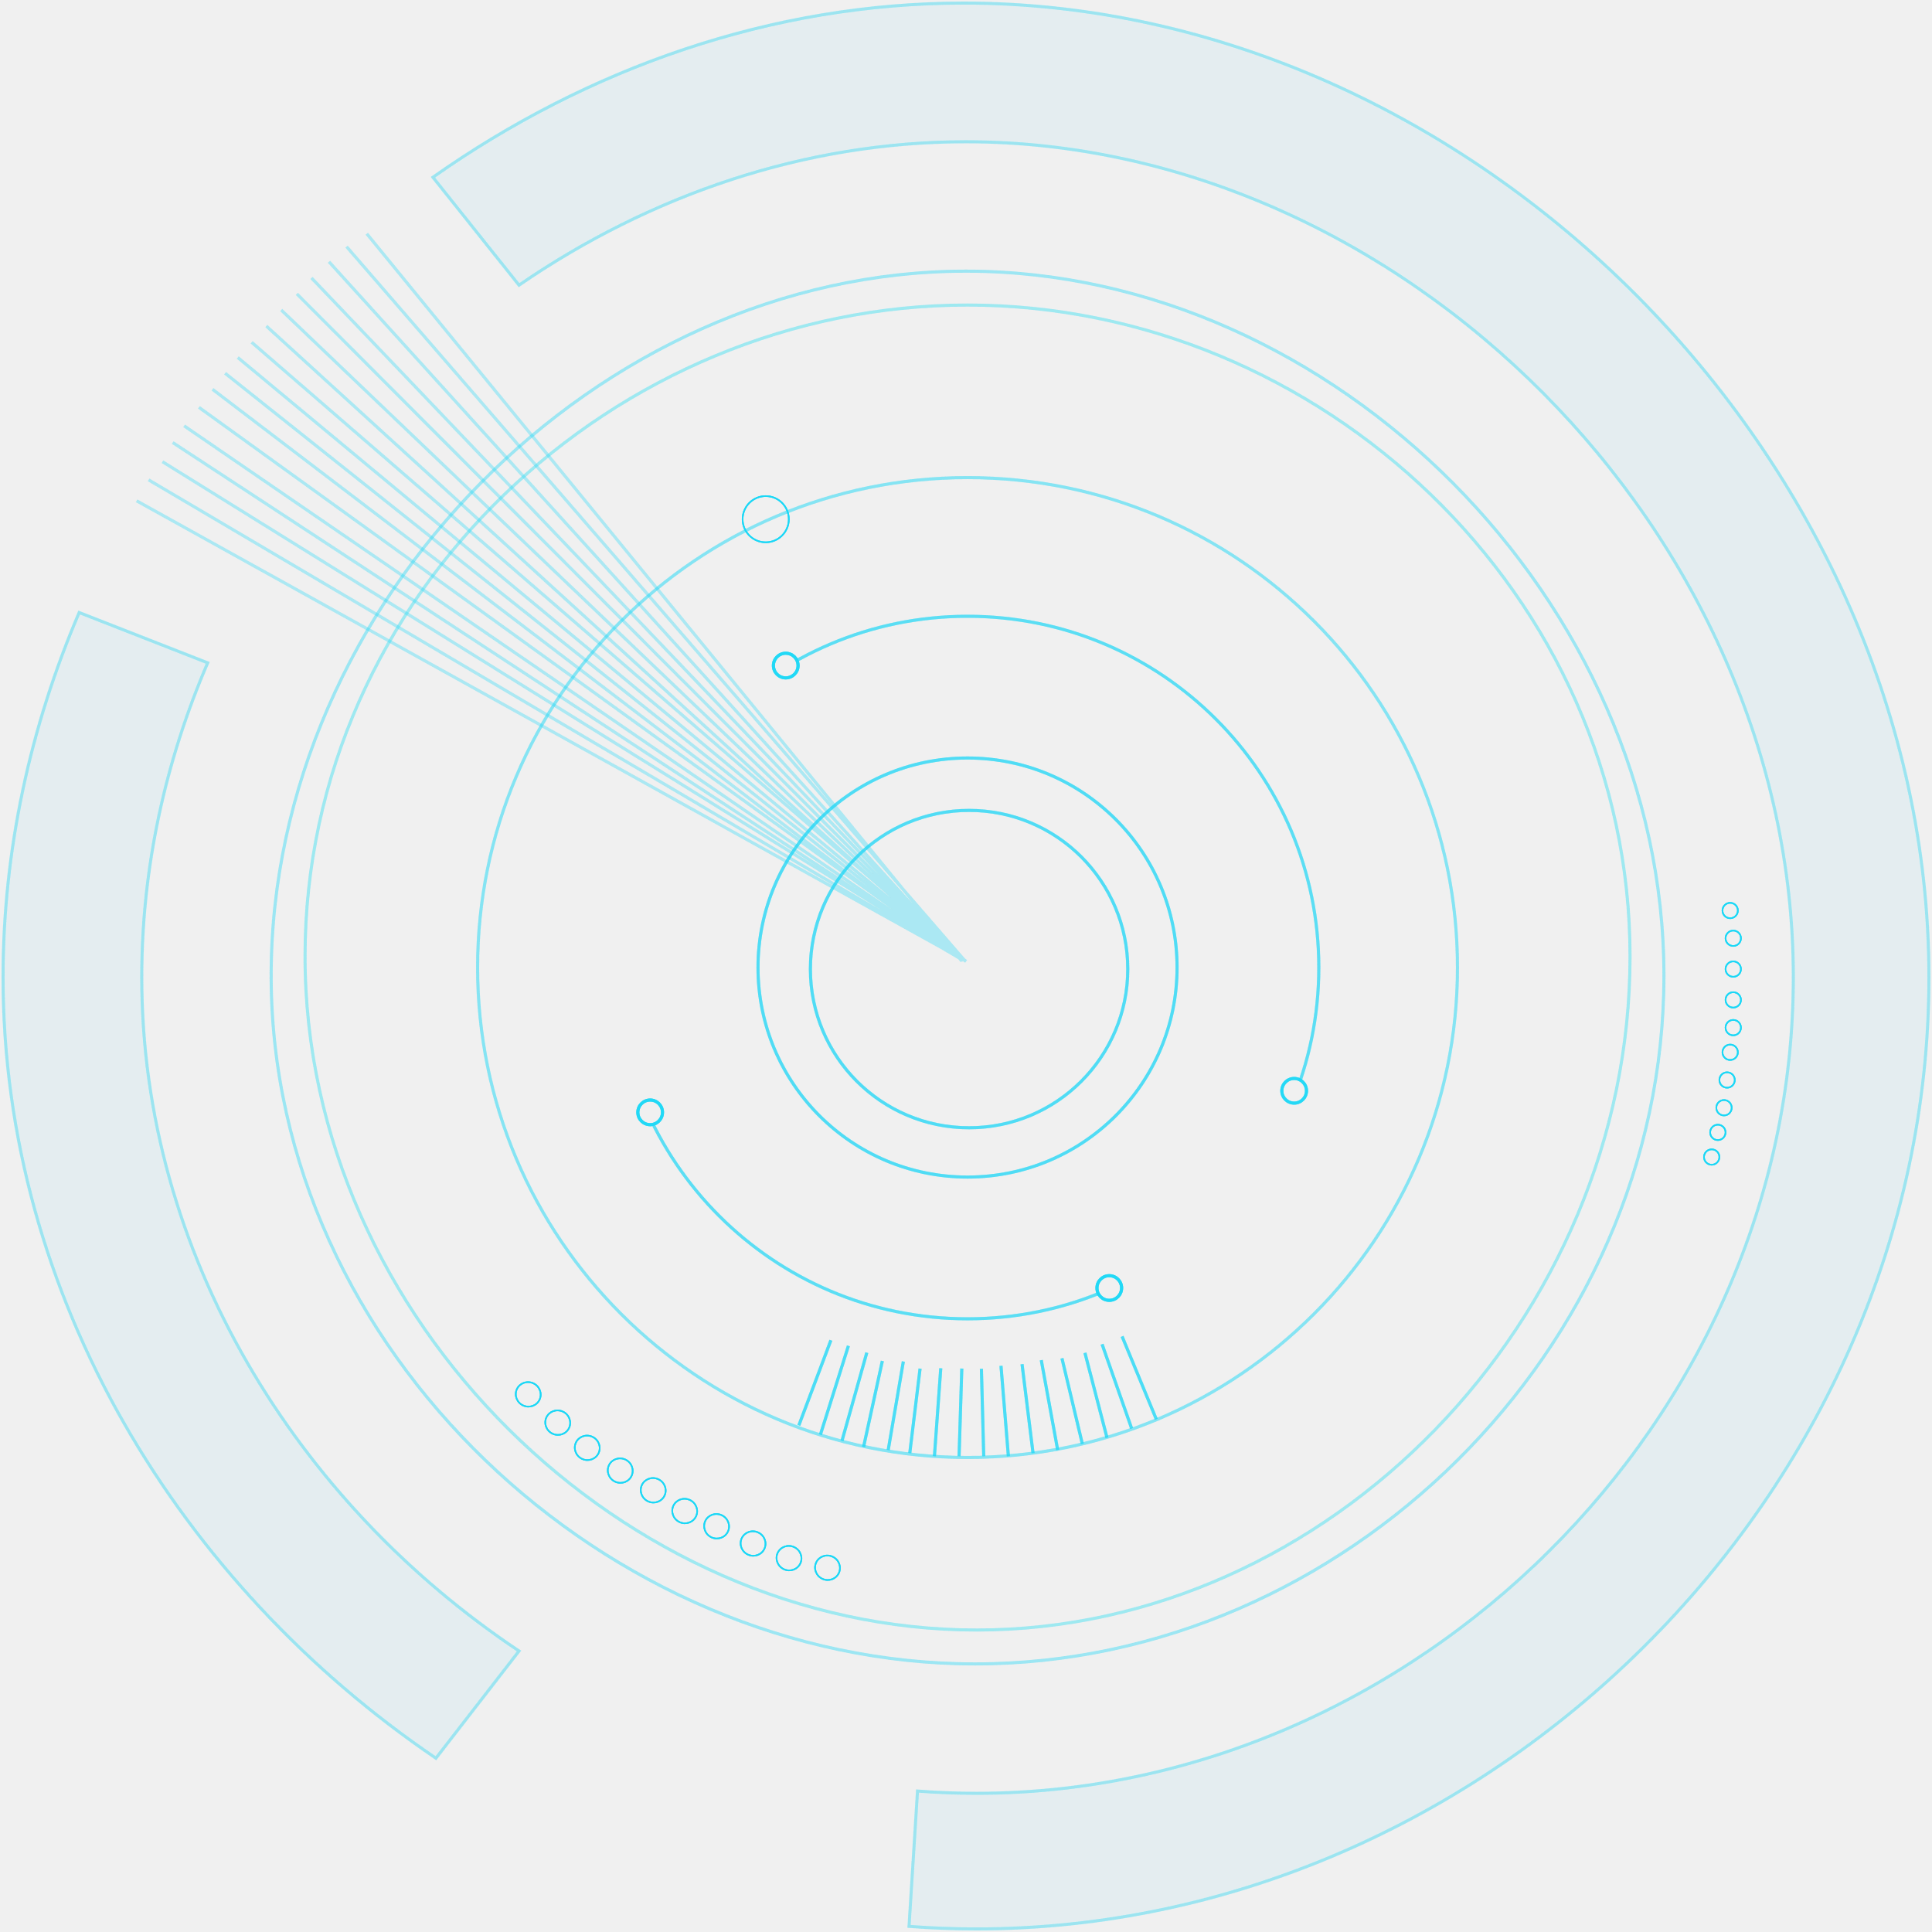
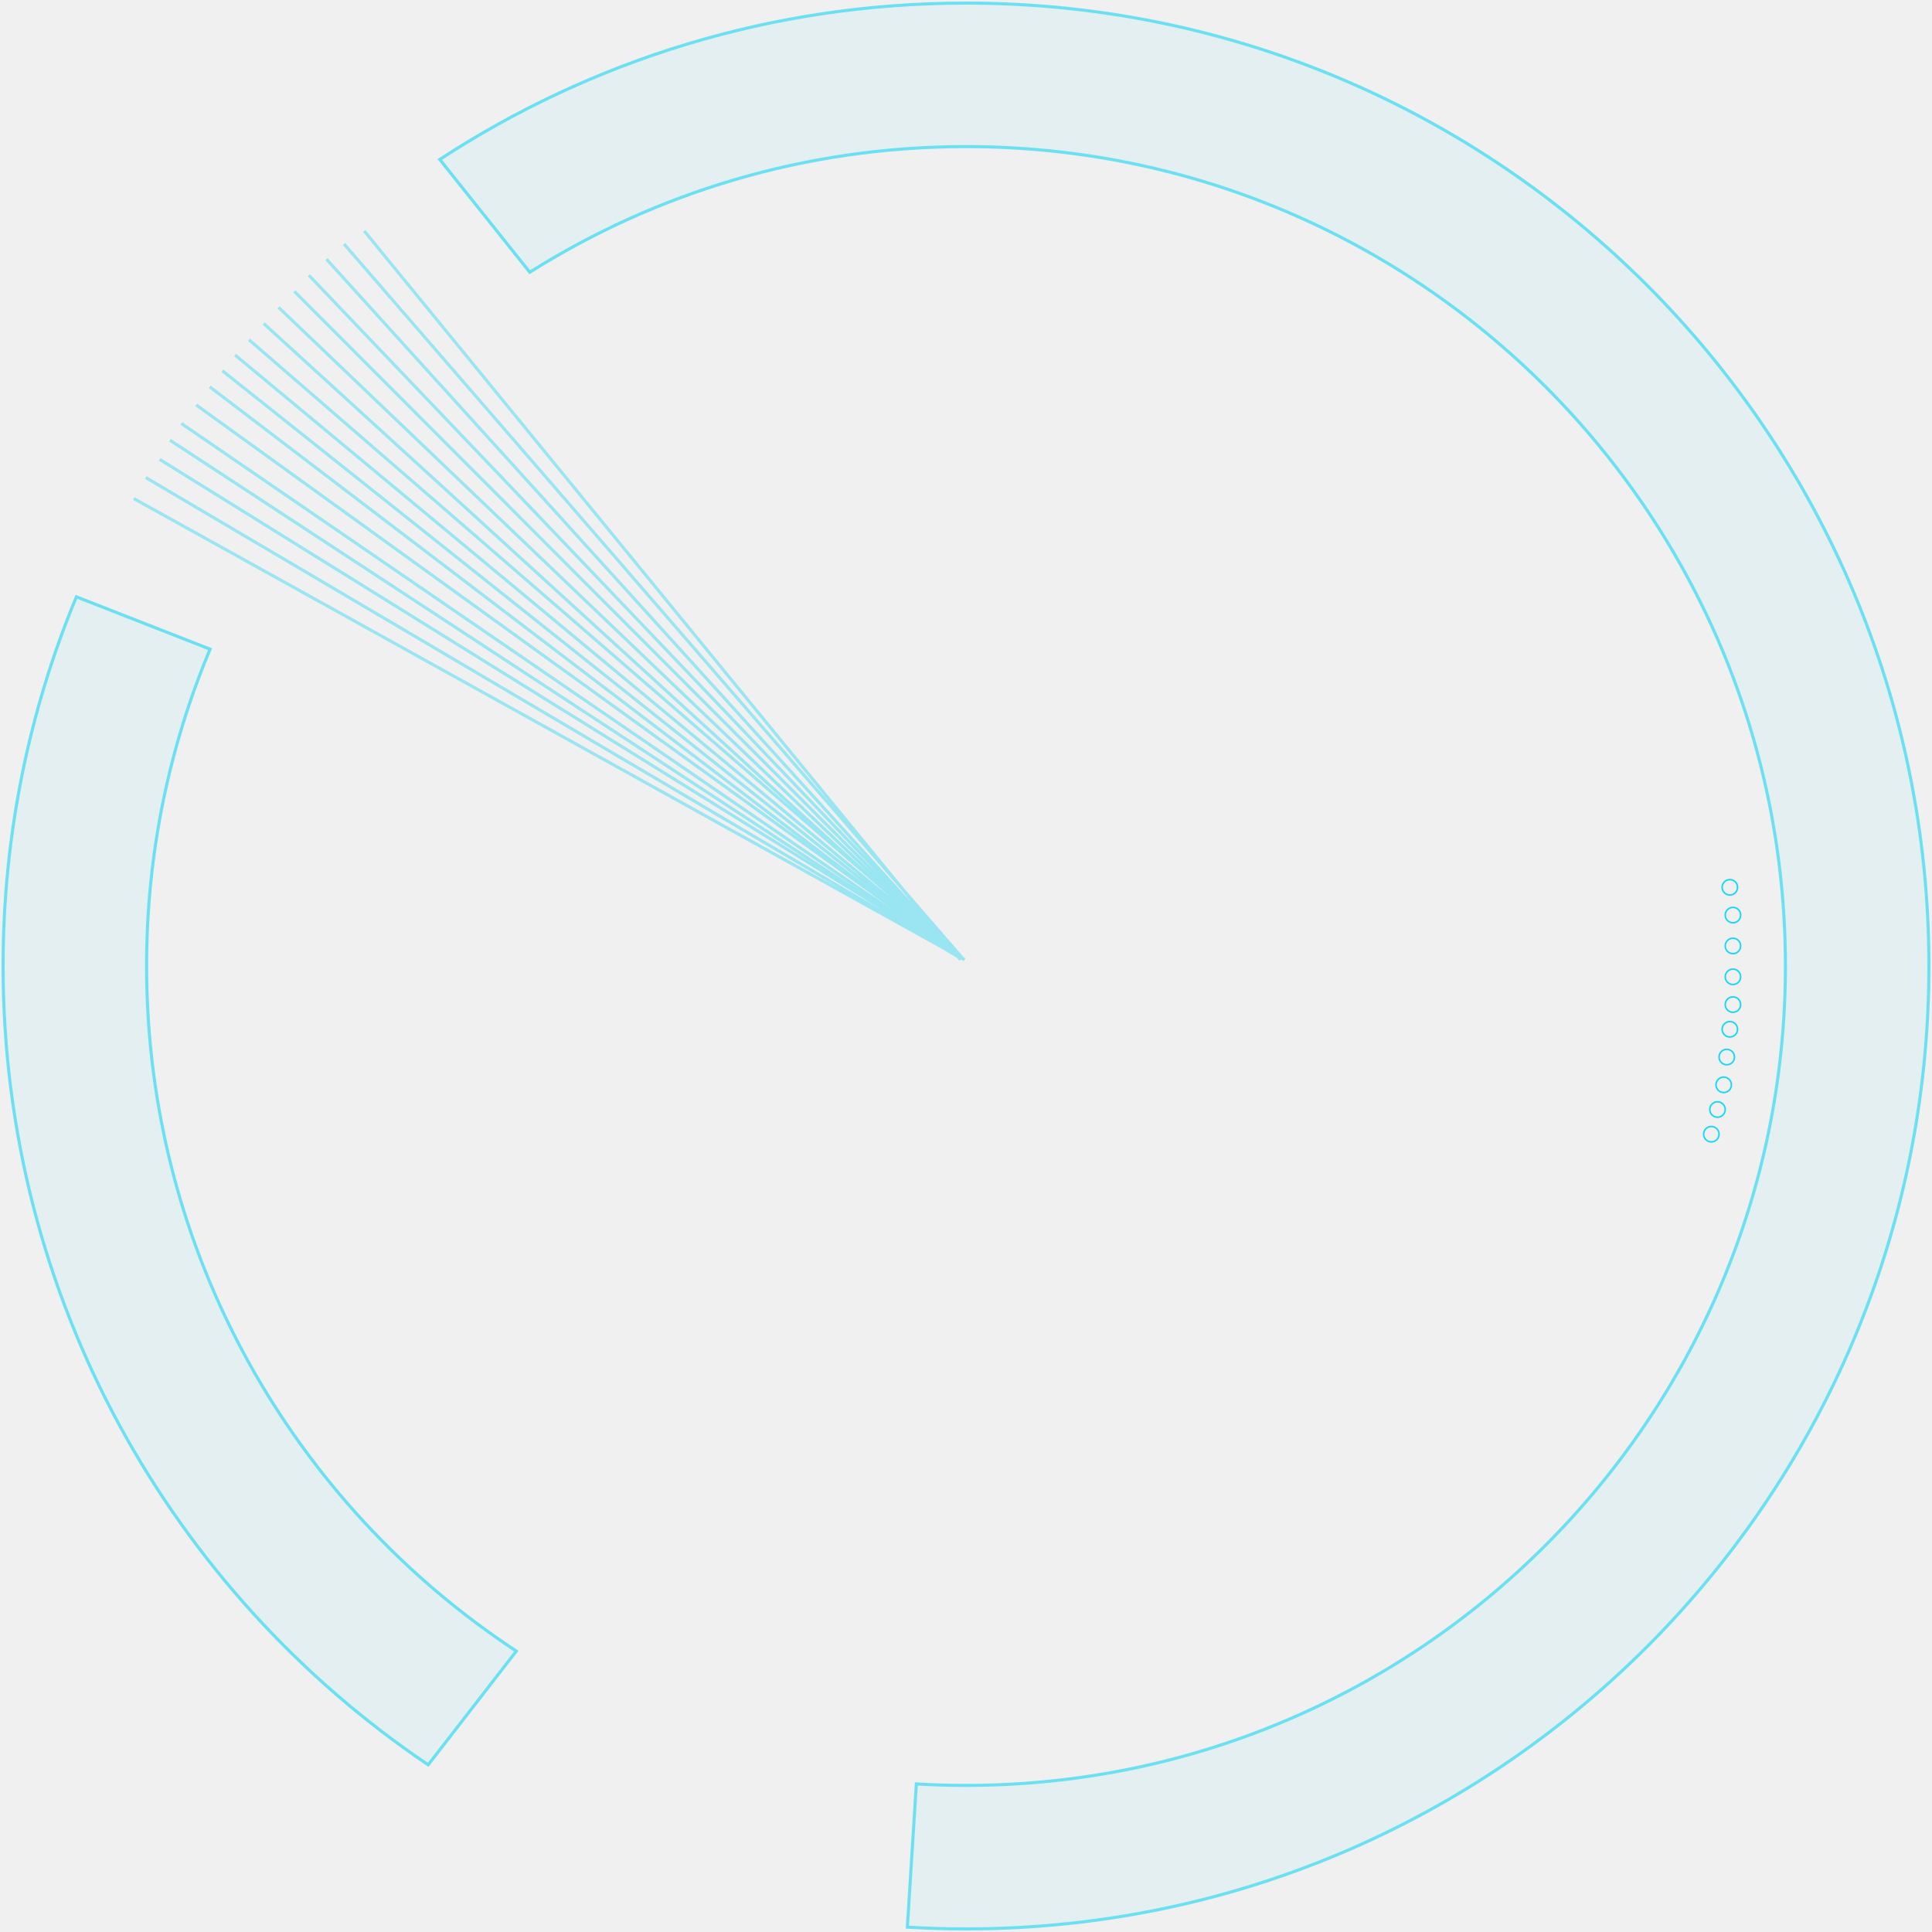
- <svg xmlns="http://www.w3.org/2000/svg" xmlns:xlink="http://www.w3.org/1999/xlink" width="627" height="627" viewBox="0 0 627 627">
-   <defs>
-     <path id="a" d="M0.609,19.492 L38.766,0.586 L157.73,63.559 L165.152,75.492 C165.152,75.492 102.836,85.153 74.449,75.492 C46.063,65.831 0.609,19.492 0.609,19.492 Z" />
-     <path id="c" d="M0.414,17.168 L21.082,45.625 L108.07,45.918 L155.898,114.738 L148.004,170.074 L201.879,165.414 C201.879,165.414 196.625,63.797 193.164,62.207 C189.703,60.617 84.691,0.469 84.691,0.469 L0.414,17.168 Z" />
-     <path id="e" d="M0.609,19.492 L38.766,0.586 L157.73,63.559 L165.152,75.492 C165.152,75.492 102.836,85.153 74.449,75.492 C46.063,65.831 0.609,19.492 0.609,19.492 Z" />
-     <path id="g" d="M0.414,17.168 L21.082,45.625 L108.07,45.918 L155.898,114.738 L148.004,170.074 L201.879,165.414 C201.879,165.414 196.625,63.797 193.164,62.207 C189.703,60.617 84.691,0.469 84.691,0.469 L0.414,17.168 Z" />
-     <path id="i" d="M0.609,19.492 L38.766,0.586 L157.73,63.559 L165.152,75.492 C165.152,75.492 102.836,85.153 74.449,75.492 C46.063,65.831 0.609,19.492 0.609,19.492 Z" />
-     <path id="k" d="M0.414,17.168 L21.082,45.625 L108.07,45.918 L155.898,114.738 L148.004,170.074 L201.879,165.414 C201.879,165.414 196.625,63.797 193.164,62.207 C189.703,60.617 84.691,0.469 84.691,0.469 L0.414,17.168 Z" />
-   </defs>
-   <g fill="none" fill-rule="evenodd" transform="translate(-19 -19)">
-     <rect width="666" height="666" fill="#102F59" opacity="0" />
+ <svg xmlns="http://www.w3.org/2000/svg" width="626" height="626" viewBox="0 0 626 626">
+   <g fill="none" fill-rule="evenodd" transform="translate(-20 -20)">
    <rect width="666" height="666" />
-     <g opacity=".788" transform="translate(20 20)">
-       <path fill="#18D7F6" fill-opacity=".1" stroke="#18D7F6" d="M139.505,56.528 C189.702,21.154 249.442,5.68434189e-14 311.818,5.68434189e-14 C476.965,5.68434189e-14 625,148.288 625,316.16 C625,484.032 481.059,625 315.912,625 C308.58,625 301.278,624.722 294.015,624.177 L296.77,580.265 C303.123,580.752 309.512,581 315.926,581 C457.556,581 581,460.106 581,316.139 C581,172.172 454.045,45 312.415,45 C260.076,45 209.901,62.367 167.439,91.531 L139.505,56.528 Z M24.698,197.792 L66.399,214.119 C52.686,245.988 45,280.55 45,316.139 C45,405.902 95.263,486.694 167.439,534.808 L140.471,569.592 C57.543,513.314 0,419.872 0,316.16 C0,274.882 8.868,234.788 24.698,197.792 Z" opacity=".192" />
-       <g stroke="#18D7F6" transform="rotate(-18 342.36 -24.273)" opacity=".153">
-         <path d="M209.099 284.882L98.381.682M210.223 285.4L90.842 2.645M208.979 284.036L83.902 5.557M208.986 283.817L76.88 8.784M208.79 283.77L70.77 12.244M208.686 283.737L64.322 15.636M208.17 283.038L58.116 19.107M208.612 283.656L6.342 54.768M209.093 282.984L51.965 22.648M208.394 282.753L46.147 25.947M208.327 283.036L40.654 29.526M207.8 282.66L35.163 33.229M207.371 282.077L.556 60.038M207.817 281.693L29.158 37.428M22.738 41.663L209.593 284.674M17.543 45.678L209.535 284.811M12.453 50.557L210.444 285.334" />
-       </g>
-       <circle cx="313" cy="313" r="159" stroke="#18D7F6" opacity=".258" />
-       <g transform="translate(196 352)">
-         <mask id="b" fill="white">
-           <use xlink:href="#a" />
-         </mask>
-         <circle cx="117" cy="-39" r="114" stroke="#18D7F6" opacity=".413" mask="url(#b)" />
-       </g>
-       <g transform="translate(247 182)">
-         <mask id="d" fill="white">
-           <use xlink:href="#c" />
-         </mask>
-         <circle cx="66" cy="131" r="114" stroke="#18D7F6" opacity=".413" mask="url(#d)" />
-       </g>
-       <circle cx="359" cy="417" r="4" stroke="#18D7F6" opacity=".843" />
-       <circle cx="210" cy="360" r="4" stroke="#18D7F6" opacity=".843" />
-       <circle cx="254" cy="215" r="4" stroke="#18D7F6" opacity=".843" />
-       <circle cx="419" cy="353" r="4" stroke="#18D7F6" opacity=".769" />
-       <path stroke="#18D7F6" d="M315.968,528 C430.338,528 528,427.168 528,309.417 C528,191.665 427.371,98 313,98 C198.629,98 98,191.665 98,309.417 C98,427.168 201.597,528 315.968,528 Z" opacity=".184" />
-       <path stroke="#18D7F6" d="M315.467,539 C434.902,539 539,437.052 539,315.647 C539,194.242 431.941,87 312.507,87 C193.072,87 87,194.242 87,315.647 C87,437.052 196.033,539 315.467,539 Z" opacity=".199" />
-       <circle cx="313.5" cy="313.5" r="51.5" stroke="#18D7F6" opacity=".461" />
-       <circle cx="313" cy="313" r="68" stroke="#18D7F6" opacity=".461" />
-       <path stroke="#18D7F6" stroke-width=".5" d="M554.5,377 C553.119,377 552,375.881 552,374.5 C552,373.119 553.119,372 554.5,372 C555.881,372 557,373.119 557,374.5 C557,375.881 555.881,377 554.5,377 Z M556.5,369 C555.119,369 554,367.881 554,366.5 C554,365.119 555.119,364 556.5,364 C557.881,364 559,365.119 559,366.5 C559,367.881 557.881,369 556.5,369 Z M558.5,361 C557.119,361 556,359.881 556,358.5 C556,357.119 557.119,356 558.5,356 C559.881,356 561,357.119 561,358.5 C561,359.881 559.881,361 558.5,361 Z M559.5,352 C558.119,352 557,350.881 557,349.5 C557,348.119 558.119,347 559.5,347 C560.881,347 562,348.119 562,349.5 C562,350.881 560.881,352 559.5,352 Z M560.5,343 C559.119,343 558,341.881 558,340.5 C558,339.119 559.119,338 560.5,338 C561.881,338 563,339.119 563,340.5 C563,341.881 561.881,343 560.5,343 Z M561.5,335 C560.119,335 559,333.881 559,332.5 C559,331.119 560.119,330 561.5,330 C562.881,330 564,331.119 564,332.5 C564,333.881 562.881,335 561.5,335 Z M561.5,326 C560.119,326 559,324.881 559,323.5 C559,322.119 560.119,321 561.5,321 C562.881,321 564,322.119 564,323.5 C564,324.881 562.881,326 561.5,326 Z M561.5,316 C560.119,316 559,314.881 559,313.5 C559,312.119 560.119,311 561.5,311 C562.881,311 564,312.119 564,313.5 C564,314.881 562.881,316 561.5,316 Z M561.5,306 C560.119,306 559,304.881 559,303.5 C559,302.119 560.119,301 561.5,301 C562.881,301 564,302.119 564,303.5 C564,304.881 562.881,306 561.5,306 Z M560.5,297 C559.119,297 558,295.881 558,294.5 C558,293.119 559.119,292 560.5,292 C561.881,292 563,293.119 563,294.5 C563,295.881 561.881,297 560.5,297 Z" />
-       <path stroke="#18D7F6" stroke-width=".5" d="M211.181,540.733 C208.995,540.733 207.223,538.916 207.223,536.674 C207.223,534.433 208.995,532.615 211.181,532.615 C213.367,532.615 215.139,534.433 215.139,536.674 C215.139,538.916 213.367,540.733 211.181,540.733 Z M215.668,528.252 C213.482,528.252 211.71,526.434 211.71,524.193 C211.71,521.951 213.482,520.134 215.668,520.134 C217.854,520.134 219.626,521.951 219.626,524.193 C219.626,526.434 217.854,528.252 215.668,528.252 Z M219.241,516.177 C217.055,516.177 215.283,514.36 215.283,512.118 C215.283,509.876 217.055,508.059 219.241,508.059 C221.427,508.059 223.2,509.876 223.2,512.118 C223.2,514.36 221.427,516.177 219.241,516.177 Z M221.638,503.392 C219.452,503.392 217.68,501.575 217.68,499.333 C217.68,497.092 219.452,495.275 221.638,495.275 C223.824,495.275 225.596,497.092 225.596,499.333 C225.596,501.575 223.824,503.392 221.638,503.392 Z M223.121,491.014 C220.935,491.014 219.163,489.197 219.163,486.955 C219.163,484.714 220.935,482.897 223.121,482.897 C225.307,482.897 227.08,484.714 227.08,486.955 C227.08,489.197 225.307,491.014 223.121,491.014 Z M225.111,478.94 C222.925,478.94 221.153,477.122 221.153,474.881 C221.153,472.639 222.925,470.822 225.111,470.822 C227.298,470.822 229.07,472.639 229.07,474.881 C229.07,477.122 227.298,478.94 225.111,478.94 Z M225.418,467.475 C223.232,467.475 221.46,465.658 221.46,463.416 C221.46,461.175 223.232,459.358 225.418,459.358 C227.604,459.358 229.376,461.175 229.376,463.416 C229.376,465.658 227.604,467.475 225.418,467.475 Z M225.725,454.387 C223.539,454.387 221.766,452.57 221.766,450.328 C221.766,448.087 223.539,446.27 225.725,446.27 C227.911,446.27 229.683,448.087 229.683,450.328 C229.683,452.57 227.911,454.387 225.725,454.387 Z M225.315,441.802 C223.129,441.802 221.356,439.985 221.356,437.743 C221.356,435.501 223.129,433.684 225.315,433.684 C227.501,433.684 229.273,435.501 229.273,437.743 C229.273,439.985 227.501,441.802 225.315,441.802 Z M223.081,429.117 C220.895,429.117 219.123,427.299 219.123,425.058 C219.123,422.816 220.895,420.999 223.081,420.999 C225.267,420.999 227.039,422.816 227.039,425.058 C227.039,427.299 225.267,429.117 223.081,429.117 Z" transform="rotate(114 218.453 480.866)" />
-       <g stroke="#18D7F6" transform="translate(258 432)" opacity=".482">
-         <path d="M.254 29.582L10.648 1.967M7.254 32.582L16.334 3.77M14.254 34.582L22.307 5.982M21.254 36.582L27.35 8.684M29.254 37.582L34.164 8.854M36.254 38.582L39.592 11.162M44.254 39.582L46.31 11.057M52.254 39.582L53.135 11.141M60.254 39.582L59.5 11.222M68.254 39.582L65.853 10.256M76.254 38.582L72.688 9.732M84.254 37.582L78.928 8.418M92.254 35.582L85.639 7.817M100.254 33.582L93.098 6.047M108.254 30.582L98.66 3.247M116.254 27.582L105.157.711" />
-       </g>
-       <circle cx="247.5" cy="167.5" r="7.5" stroke="#18D7F6" stroke-width=".5" />
+     <path fill="#18D7F6" fill-opacity=".1" stroke="#18D7F6" d="M162.493,71.669 C211.502,39.628 270.076,21 333,21 C505.313,21 645,160.687 645,333 C645,505.313 505.313,645 333,645 C326.62,645 320.284,644.808 313.999,644.431 L316.911,598.02 C322.233,598.339 327.598,598.5 333,598.5 C479.632,598.5 598.5,479.632 598.5,333 C598.5,186.368 479.632,67.5 333,67.5 C281.049,67.5 232.584,82.421 191.654,108.211 L162.493,71.669 Z M44.753,213.381 L88.075,230.343 C74.823,261.923 67.5,296.606 67.5,333 C67.5,425.827 115.138,507.527 187.301,554.986 L158.733,591.833 C75.642,535.78 21,440.771 21,333 C21,290.623 29.449,250.219 44.753,213.381 Z" opacity=".615" />
+     <g stroke="#18D7F6" opacity=".404" transform="rotate(-18 415.498 -77.411)">
+       <path d="M209.099 284.882L98.381.682M210.223 285.4L90.842 2.645M208.979 284.036L83.902 5.557M208.986 283.817L76.88 8.784M208.79 283.77L70.77 12.244M208.686 283.737L64.322 15.636M208.17 283.038L58.116 19.107M208.612 283.656L6.342 54.768M209.093 282.984L51.965 22.648M208.394 282.753L46.147 25.947M208.327 283.036L40.654 29.526M207.8 282.66L35.163 33.229M207.371 282.077L.556 60.038M207.817 281.693L29.158 37.428M22.738 41.663L209.593 284.674M17.543 45.678L209.535 284.811M12.453 50.557L210.444 285.334" />
    </g>
-     <rect width="666" height="666" />
-     <g opacity=".788" transform="translate(20 20)">
-       <path fill="#18D7F6" fill-opacity=".1" stroke="#18D7F6" d="M139.505,56.528 C189.702,21.154 249.442,5.68434189e-14 311.818,5.68434189e-14 C476.965,5.68434189e-14 625,148.288 625,316.16 C625,484.032 481.059,625 315.912,625 C308.58,625 301.278,624.722 294.015,624.177 L296.77,580.265 C303.123,580.752 309.512,581 315.926,581 C457.556,581 581,460.106 581,316.139 C581,172.172 454.045,45 312.415,45 C260.076,45 209.901,62.367 167.439,91.531 L139.505,56.528 Z M24.698,197.792 L66.399,214.119 C52.686,245.988 45,280.55 45,316.139 C45,405.902 95.263,486.694 167.439,534.808 L140.471,569.592 C57.543,513.314 0,419.872 0,316.16 C0,274.882 8.868,234.788 24.698,197.792 Z" opacity=".192" />
-       <g stroke="#18D7F6" transform="rotate(-18 342.36 -24.273)" opacity=".153">
-         <path d="M209.099 284.882L98.381.682M210.223 285.4L90.842 2.645M208.979 284.036L83.902 5.557M208.986 283.817L76.88 8.784M208.79 283.77L70.77 12.244M208.686 283.737L64.322 15.636M208.17 283.038L58.116 19.107M208.612 283.656L6.342 54.768M209.093 282.984L51.965 22.648M208.394 282.753L46.147 25.947M208.327 283.036L40.654 29.526M207.8 282.66L35.163 33.229M207.371 282.077L.556 60.038M207.817 281.693L29.158 37.428M22.738 41.663L209.593 284.674M17.543 45.678L209.535 284.811M12.453 50.557L210.444 285.334" />
-       </g>
-       <circle cx="313" cy="313" r="159" stroke="#18D7F6" opacity=".258" />
-       <g transform="translate(196 352)">
-         <mask id="f" fill="white">
-           <use xlink:href="#e" />
-         </mask>
-         <circle cx="117" cy="-39" r="114" stroke="#18D7F6" opacity=".413" mask="url(#f)" />
-       </g>
-       <g transform="translate(247 182)">
-         <mask id="h" fill="white">
-           <use xlink:href="#g" />
-         </mask>
-         <circle cx="66" cy="131" r="114" stroke="#18D7F6" opacity=".413" mask="url(#h)" />
-       </g>
-       <circle cx="359" cy="417" r="4" stroke="#18D7F6" opacity=".843" />
-       <circle cx="210" cy="360" r="4" stroke="#18D7F6" opacity=".843" />
-       <circle cx="254" cy="215" r="4" stroke="#18D7F6" opacity=".843" />
-       <circle cx="419" cy="353" r="4" stroke="#18D7F6" opacity=".769" />
-       <path stroke="#18D7F6" d="M315.968,528 C430.338,528 528,427.168 528,309.417 C528,191.665 427.371,98 313,98 C198.629,98 98,191.665 98,309.417 C98,427.168 201.597,528 315.968,528 Z" opacity=".184" />
-       <path stroke="#18D7F6" d="M315.467,539 C434.902,539 539,437.052 539,315.647 C539,194.242 431.941,87 312.507,87 C193.072,87 87,194.242 87,315.647 C87,437.052 196.033,539 315.467,539 Z" opacity=".199" />
-       <circle cx="313.5" cy="313.5" r="51.5" stroke="#18D7F6" opacity=".461" />
-       <circle cx="313" cy="313" r="68" stroke="#18D7F6" opacity=".461" />
-       <path stroke="#18D7F6" stroke-width=".5" d="M554.5,377 C553.119,377 552,375.881 552,374.5 C552,373.119 553.119,372 554.5,372 C555.881,372 557,373.119 557,374.5 C557,375.881 555.881,377 554.5,377 Z M556.5,369 C555.119,369 554,367.881 554,366.5 C554,365.119 555.119,364 556.5,364 C557.881,364 559,365.119 559,366.5 C559,367.881 557.881,369 556.5,369 Z M558.5,361 C557.119,361 556,359.881 556,358.5 C556,357.119 557.119,356 558.5,356 C559.881,356 561,357.119 561,358.5 C561,359.881 559.881,361 558.5,361 Z M559.5,352 C558.119,352 557,350.881 557,349.5 C557,348.119 558.119,347 559.5,347 C560.881,347 562,348.119 562,349.5 C562,350.881 560.881,352 559.5,352 Z M560.5,343 C559.119,343 558,341.881 558,340.5 C558,339.119 559.119,338 560.5,338 C561.881,338 563,339.119 563,340.5 C563,341.881 561.881,343 560.5,343 Z M561.5,335 C560.119,335 559,333.881 559,332.5 C559,331.119 560.119,330 561.5,330 C562.881,330 564,331.119 564,332.5 C564,333.881 562.881,335 561.5,335 Z M561.5,326 C560.119,326 559,324.881 559,323.5 C559,322.119 560.119,321 561.5,321 C562.881,321 564,322.119 564,323.5 C564,324.881 562.881,326 561.5,326 Z M561.5,316 C560.119,316 559,314.881 559,313.5 C559,312.119 560.119,311 561.5,311 C562.881,311 564,312.119 564,313.5 C564,314.881 562.881,316 561.5,316 Z M561.5,306 C560.119,306 559,304.881 559,303.5 C559,302.119 560.119,301 561.5,301 C562.881,301 564,302.119 564,303.5 C564,304.881 562.881,306 561.5,306 Z M560.5,297 C559.119,297 558,295.881 558,294.5 C558,293.119 559.119,292 560.5,292 C561.881,292 563,293.119 563,294.5 C563,295.881 561.881,297 560.5,297 Z" />
-       <path stroke="#18D7F6" stroke-width=".5" d="M211.181,540.733 C208.995,540.733 207.223,538.916 207.223,536.674 C207.223,534.433 208.995,532.615 211.181,532.615 C213.367,532.615 215.139,534.433 215.139,536.674 C215.139,538.916 213.367,540.733 211.181,540.733 Z M215.668,528.252 C213.482,528.252 211.71,526.434 211.71,524.193 C211.71,521.951 213.482,520.134 215.668,520.134 C217.854,520.134 219.626,521.951 219.626,524.193 C219.626,526.434 217.854,528.252 215.668,528.252 Z M219.241,516.177 C217.055,516.177 215.283,514.36 215.283,512.118 C215.283,509.876 217.055,508.059 219.241,508.059 C221.427,508.059 223.2,509.876 223.2,512.118 C223.2,514.36 221.427,516.177 219.241,516.177 Z M221.638,503.392 C219.452,503.392 217.68,501.575 217.68,499.333 C217.68,497.092 219.452,495.275 221.638,495.275 C223.824,495.275 225.596,497.092 225.596,499.333 C225.596,501.575 223.824,503.392 221.638,503.392 Z M223.121,491.014 C220.935,491.014 219.163,489.197 219.163,486.955 C219.163,484.714 220.935,482.897 223.121,482.897 C225.307,482.897 227.08,484.714 227.08,486.955 C227.08,489.197 225.307,491.014 223.121,491.014 Z M225.111,478.94 C222.925,478.94 221.153,477.122 221.153,474.881 C221.153,472.639 222.925,470.822 225.111,470.822 C227.298,470.822 229.07,472.639 229.07,474.881 C229.07,477.122 227.298,478.94 225.111,478.94 Z M225.418,467.475 C223.232,467.475 221.46,465.658 221.46,463.416 C221.46,461.175 223.232,459.358 225.418,459.358 C227.604,459.358 229.376,461.175 229.376,463.416 C229.376,465.658 227.604,467.475 225.418,467.475 Z M225.725,454.387 C223.539,454.387 221.766,452.57 221.766,450.328 C221.766,448.087 223.539,446.27 225.725,446.27 C227.911,446.27 229.683,448.087 229.683,450.328 C229.683,452.57 227.911,454.387 225.725,454.387 Z M225.315,441.802 C223.129,441.802 221.356,439.985 221.356,437.743 C221.356,435.501 223.129,433.684 225.315,433.684 C227.501,433.684 229.273,435.501 229.273,437.743 C229.273,439.985 227.501,441.802 225.315,441.802 Z M223.081,429.117 C220.895,429.117 219.123,427.299 219.123,425.058 C219.123,422.816 220.895,420.999 223.081,420.999 C225.267,420.999 227.039,422.816 227.039,425.058 C227.039,427.299 225.267,429.117 223.081,429.117 Z" transform="rotate(114 218.453 480.866)" />
-       <g stroke="#18D7F6" transform="translate(258 432)" opacity=".482">
-         <path d="M.254 29.582L10.648 1.967M7.254 32.582L16.334 3.77M14.254 34.582L22.307 5.982M21.254 36.582L27.35 8.684M29.254 37.582L34.164 8.854M36.254 38.582L39.592 11.162M44.254 39.582L46.31 11.057M52.254 39.582L53.135 11.141M60.254 39.582L59.5 11.222M68.254 39.582L65.853 10.256M76.254 38.582L72.688 9.732M84.254 37.582L78.928 8.418M92.254 35.582L85.639 7.817M100.254 33.582L93.098 6.047M108.254 30.582L98.66 3.247M116.254 27.582L105.157.711" />
-       </g>
-       <circle cx="247.5" cy="167.5" r="7.5" stroke="#18D7F6" stroke-width=".5" />
-     </g>
-     <g>
-       <rect width="666" height="666" />
-       <g opacity=".788" transform="translate(20 20)">
-         <path fill="#18D7F6" fill-opacity=".1" stroke="#18D7F6" d="M139.505,56.528 C189.702,21.154 249.442,5.68434189e-14 311.818,5.68434189e-14 C476.965,5.68434189e-14 625,148.288 625,316.16 C625,484.032 481.059,625 315.912,625 C308.58,625 301.278,624.722 294.015,624.177 L296.77,580.265 C303.123,580.752 309.512,581 315.926,581 C457.556,581 581,460.106 581,316.139 C581,172.172 454.045,45 312.415,45 C260.076,45 209.901,62.367 167.439,91.531 L139.505,56.528 Z M24.698,197.792 L66.399,214.119 C52.686,245.988 45,280.55 45,316.139 C45,405.902 95.263,486.694 167.439,534.808 L140.471,569.592 C57.543,513.314 0,419.872 0,316.16 C0,274.882 8.868,234.788 24.698,197.792 Z" opacity=".192" />
-         <g stroke="#18D7F6" transform="rotate(-18 342.36 -24.273)" opacity=".153">
-           <path d="M209.099 284.882L98.381.682M210.223 285.4L90.842 2.645M208.979 284.036L83.902 5.557M208.986 283.817L76.88 8.784M208.79 283.77L70.77 12.244M208.686 283.737L64.322 15.636M208.17 283.038L58.116 19.107M208.612 283.656L6.342 54.768M209.093 282.984L51.965 22.648M208.394 282.753L46.147 25.947M208.327 283.036L40.654 29.526M207.8 282.66L35.163 33.229M207.371 282.077L.556 60.038M207.817 281.693L29.158 37.428M22.738 41.663L209.593 284.674M17.543 45.678L209.535 284.811M12.453 50.557L210.444 285.334" />
-         </g>
-         <circle cx="313" cy="313" r="159" stroke="#18D7F6" opacity=".258" />
-         <g transform="translate(196 352)">
-           <mask id="j" fill="white">
-             <use xlink:href="#i" />
-           </mask>
-           <circle cx="117" cy="-39" r="114" stroke="#18D7F6" opacity=".413" mask="url(#j)" />
-         </g>
-         <g transform="translate(247 182)">
-           <mask id="l" fill="white">
-             <use xlink:href="#k" />
-           </mask>
-           <circle cx="66" cy="131" r="114" stroke="#18D7F6" opacity=".413" mask="url(#l)" />
-         </g>
-         <circle cx="359" cy="417" r="4" stroke="#18D7F6" opacity=".843" />
-         <circle cx="210" cy="360" r="4" stroke="#18D7F6" opacity=".843" />
-         <circle cx="254" cy="215" r="4" stroke="#18D7F6" opacity=".843" />
-         <circle cx="419" cy="353" r="4" stroke="#18D7F6" opacity=".769" />
-         <path stroke="#18D7F6" d="M315.968,528 C430.338,528 528,427.168 528,309.417 C528,191.665 427.371,98 313,98 C198.629,98 98,191.665 98,309.417 C98,427.168 201.597,528 315.968,528 Z" opacity=".184" />
-         <path stroke="#18D7F6" d="M315.467,539 C434.902,539 539,437.052 539,315.647 C539,194.242 431.941,87 312.507,87 C193.072,87 87,194.242 87,315.647 C87,437.052 196.033,539 315.467,539 Z" opacity=".199" />
-         <circle cx="313.5" cy="313.5" r="51.5" stroke="#18D7F6" opacity=".461" />
-         <circle cx="313" cy="313" r="68" stroke="#18D7F6" opacity=".461" />
-         <path stroke="#18D7F6" stroke-width=".5" d="M554.5,377 C553.119,377 552,375.881 552,374.5 C552,373.119 553.119,372 554.5,372 C555.881,372 557,373.119 557,374.5 C557,375.881 555.881,377 554.5,377 Z M556.5,369 C555.119,369 554,367.881 554,366.5 C554,365.119 555.119,364 556.5,364 C557.881,364 559,365.119 559,366.5 C559,367.881 557.881,369 556.5,369 Z M558.5,361 C557.119,361 556,359.881 556,358.5 C556,357.119 557.119,356 558.5,356 C559.881,356 561,357.119 561,358.5 C561,359.881 559.881,361 558.5,361 Z M559.5,352 C558.119,352 557,350.881 557,349.5 C557,348.119 558.119,347 559.5,347 C560.881,347 562,348.119 562,349.5 C562,350.881 560.881,352 559.5,352 Z M560.5,343 C559.119,343 558,341.881 558,340.5 C558,339.119 559.119,338 560.5,338 C561.881,338 563,339.119 563,340.5 C563,341.881 561.881,343 560.5,343 Z M561.5,335 C560.119,335 559,333.881 559,332.5 C559,331.119 560.119,330 561.5,330 C562.881,330 564,331.119 564,332.5 C564,333.881 562.881,335 561.5,335 Z M561.5,326 C560.119,326 559,324.881 559,323.5 C559,322.119 560.119,321 561.5,321 C562.881,321 564,322.119 564,323.5 C564,324.881 562.881,326 561.5,326 Z M561.5,316 C560.119,316 559,314.881 559,313.5 C559,312.119 560.119,311 561.5,311 C562.881,311 564,312.119 564,313.5 C564,314.881 562.881,316 561.5,316 Z M561.5,306 C560.119,306 559,304.881 559,303.5 C559,302.119 560.119,301 561.5,301 C562.881,301 564,302.119 564,303.5 C564,304.881 562.881,306 561.5,306 Z M560.5,297 C559.119,297 558,295.881 558,294.5 C558,293.119 559.119,292 560.5,292 C561.881,292 563,293.119 563,294.5 C563,295.881 561.881,297 560.5,297 Z" />
-         <path stroke="#18D7F6" stroke-width=".5" d="M211.181,540.733 C208.995,540.733 207.223,538.916 207.223,536.674 C207.223,534.433 208.995,532.615 211.181,532.615 C213.367,532.615 215.139,534.433 215.139,536.674 C215.139,538.916 213.367,540.733 211.181,540.733 Z M215.668,528.252 C213.482,528.252 211.71,526.434 211.71,524.193 C211.71,521.951 213.482,520.134 215.668,520.134 C217.854,520.134 219.626,521.951 219.626,524.193 C219.626,526.434 217.854,528.252 215.668,528.252 Z M219.241,516.177 C217.055,516.177 215.283,514.36 215.283,512.118 C215.283,509.876 217.055,508.059 219.241,508.059 C221.427,508.059 223.2,509.876 223.2,512.118 C223.2,514.36 221.427,516.177 219.241,516.177 Z M221.638,503.392 C219.452,503.392 217.68,501.575 217.68,499.333 C217.68,497.092 219.452,495.275 221.638,495.275 C223.824,495.275 225.596,497.092 225.596,499.333 C225.596,501.575 223.824,503.392 221.638,503.392 Z M223.121,491.014 C220.935,491.014 219.163,489.197 219.163,486.955 C219.163,484.714 220.935,482.897 223.121,482.897 C225.307,482.897 227.08,484.714 227.08,486.955 C227.08,489.197 225.307,491.014 223.121,491.014 Z M225.111,478.94 C222.925,478.94 221.153,477.122 221.153,474.881 C221.153,472.639 222.925,470.822 225.111,470.822 C227.298,470.822 229.07,472.639 229.07,474.881 C229.07,477.122 227.298,478.94 225.111,478.94 Z M225.418,467.475 C223.232,467.475 221.46,465.658 221.46,463.416 C221.46,461.175 223.232,459.358 225.418,459.358 C227.604,459.358 229.376,461.175 229.376,463.416 C229.376,465.658 227.604,467.475 225.418,467.475 Z M225.725,454.387 C223.539,454.387 221.766,452.57 221.766,450.328 C221.766,448.087 223.539,446.27 225.725,446.27 C227.911,446.27 229.683,448.087 229.683,450.328 C229.683,452.57 227.911,454.387 225.725,454.387 Z M225.315,441.802 C223.129,441.802 221.356,439.985 221.356,437.743 C221.356,435.501 223.129,433.684 225.315,433.684 C227.501,433.684 229.273,435.501 229.273,437.743 C229.273,439.985 227.501,441.802 225.315,441.802 Z M223.081,429.117 C220.895,429.117 219.123,427.299 219.123,425.058 C219.123,422.816 220.895,420.999 223.081,420.999 C225.267,420.999 227.039,422.816 227.039,425.058 C227.039,427.299 225.267,429.117 223.081,429.117 Z" transform="rotate(114 218.453 480.866)" />
-         <g stroke="#18D7F6" transform="translate(258 432)" opacity=".482">
-           <path d="M.254 29.582L10.648 1.967M7.254 32.582L16.334 3.77M14.254 34.582L22.307 5.982M21.254 36.582L27.35 8.684M29.254 37.582L34.164 8.854M36.254 38.582L39.592 11.162M44.254 39.582L46.31 11.057M52.254 39.582L53.135 11.141M60.254 39.582L59.5 11.222M68.254 39.582L65.853 10.256M76.254 38.582L72.688 9.732M84.254 37.582L78.928 8.418M92.254 35.582L85.639 7.817M100.254 33.582L93.098 6.047M108.254 30.582L98.66 3.247M116.254 27.582L105.157.711" />
-         </g>
-         <circle cx="247.5" cy="167.5" r="7.5" stroke="#18D7F6" stroke-width=".5" />
-       </g>
-     </g>
+     <path stroke="#18D7F6" stroke-width=".5" d="M574.5,390 C573.119,390 572,388.881 572,387.5 C572,386.119 573.119,385 574.5,385 C575.881,385 577,386.119 577,387.5 C577,388.881 575.881,390 574.5,390 Z M576.5,382 C575.119,382 574,380.881 574,379.5 C574,378.119 575.119,377 576.5,377 C577.881,377 579,378.119 579,379.5 C579,380.881 577.881,382 576.5,382 Z M578.5,374 C577.119,374 576,372.881 576,371.5 C576,370.119 577.119,369 578.5,369 C579.881,369 581,370.119 581,371.5 C581,372.881 579.881,374 578.5,374 Z M579.5,365 C578.119,365 577,363.881 577,362.5 C577,361.119 578.119,360 579.5,360 C580.881,360 582,361.119 582,362.5 C582,363.881 580.881,365 579.5,365 Z M580.5,356 C579.119,356 578,354.881 578,353.5 C578,352.119 579.119,351 580.5,351 C581.881,351 583,352.119 583,353.5 C583,354.881 581.881,356 580.5,356 Z M581.5,348 C580.119,348 579,346.881 579,345.5 C579,344.119 580.119,343 581.5,343 C582.881,343 584,344.119 584,345.5 C584,346.881 582.881,348 581.5,348 Z M581.5,339 C580.119,339 579,337.881 579,336.5 C579,335.119 580.119,334 581.5,334 C582.881,334 584,335.119 584,336.5 C584,337.881 582.881,339 581.5,339 Z M581.5,329 C580.119,329 579,327.881 579,326.5 C579,325.119 580.119,324 581.5,324 C582.881,324 584,325.119 584,326.5 C584,327.881 582.881,329 581.5,329 Z M581.5,319 C580.119,319 579,317.881 579,316.5 C579,315.119 580.119,314 581.5,314 C582.881,314 584,315.119 584,316.5 C584,317.881 582.881,319 581.5,319 Z M580.5,310 C579.119,310 578,308.881 578,307.5 C578,306.119 579.119,305 580.5,305 C581.881,305 583,306.119 583,307.5 C583,308.881 581.881,310 580.5,310 Z" />
  </g>
</svg>
